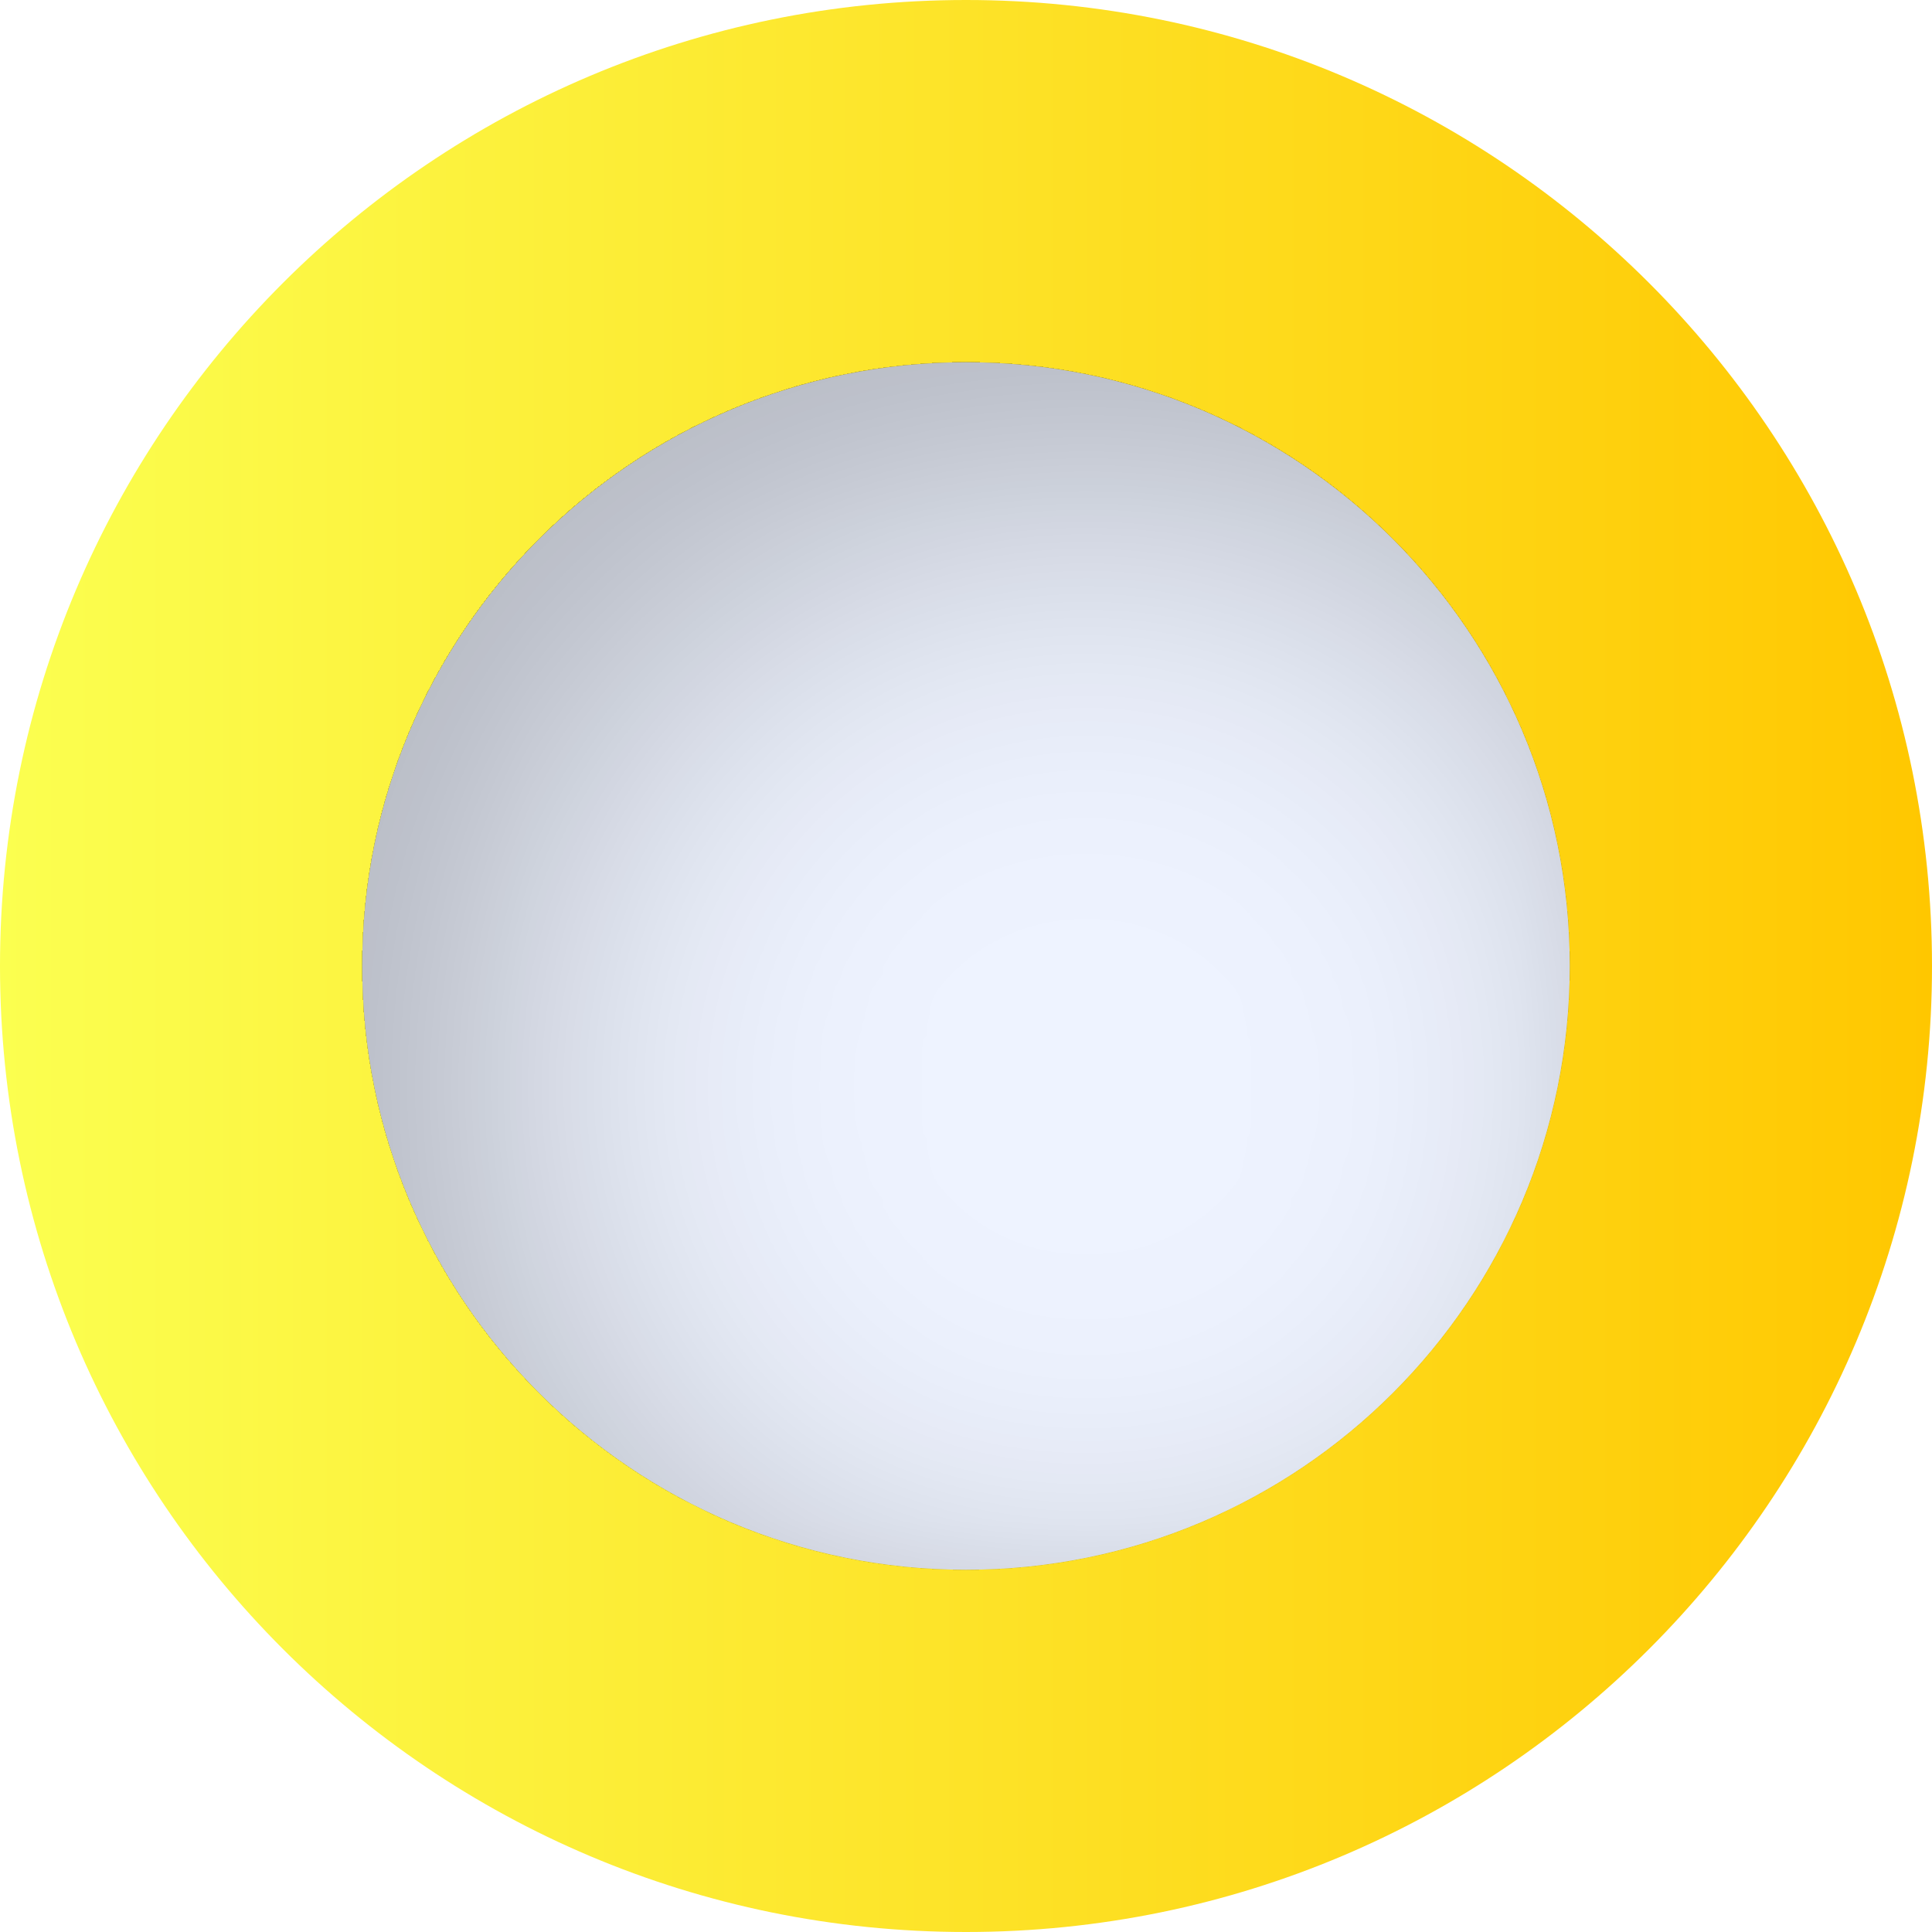
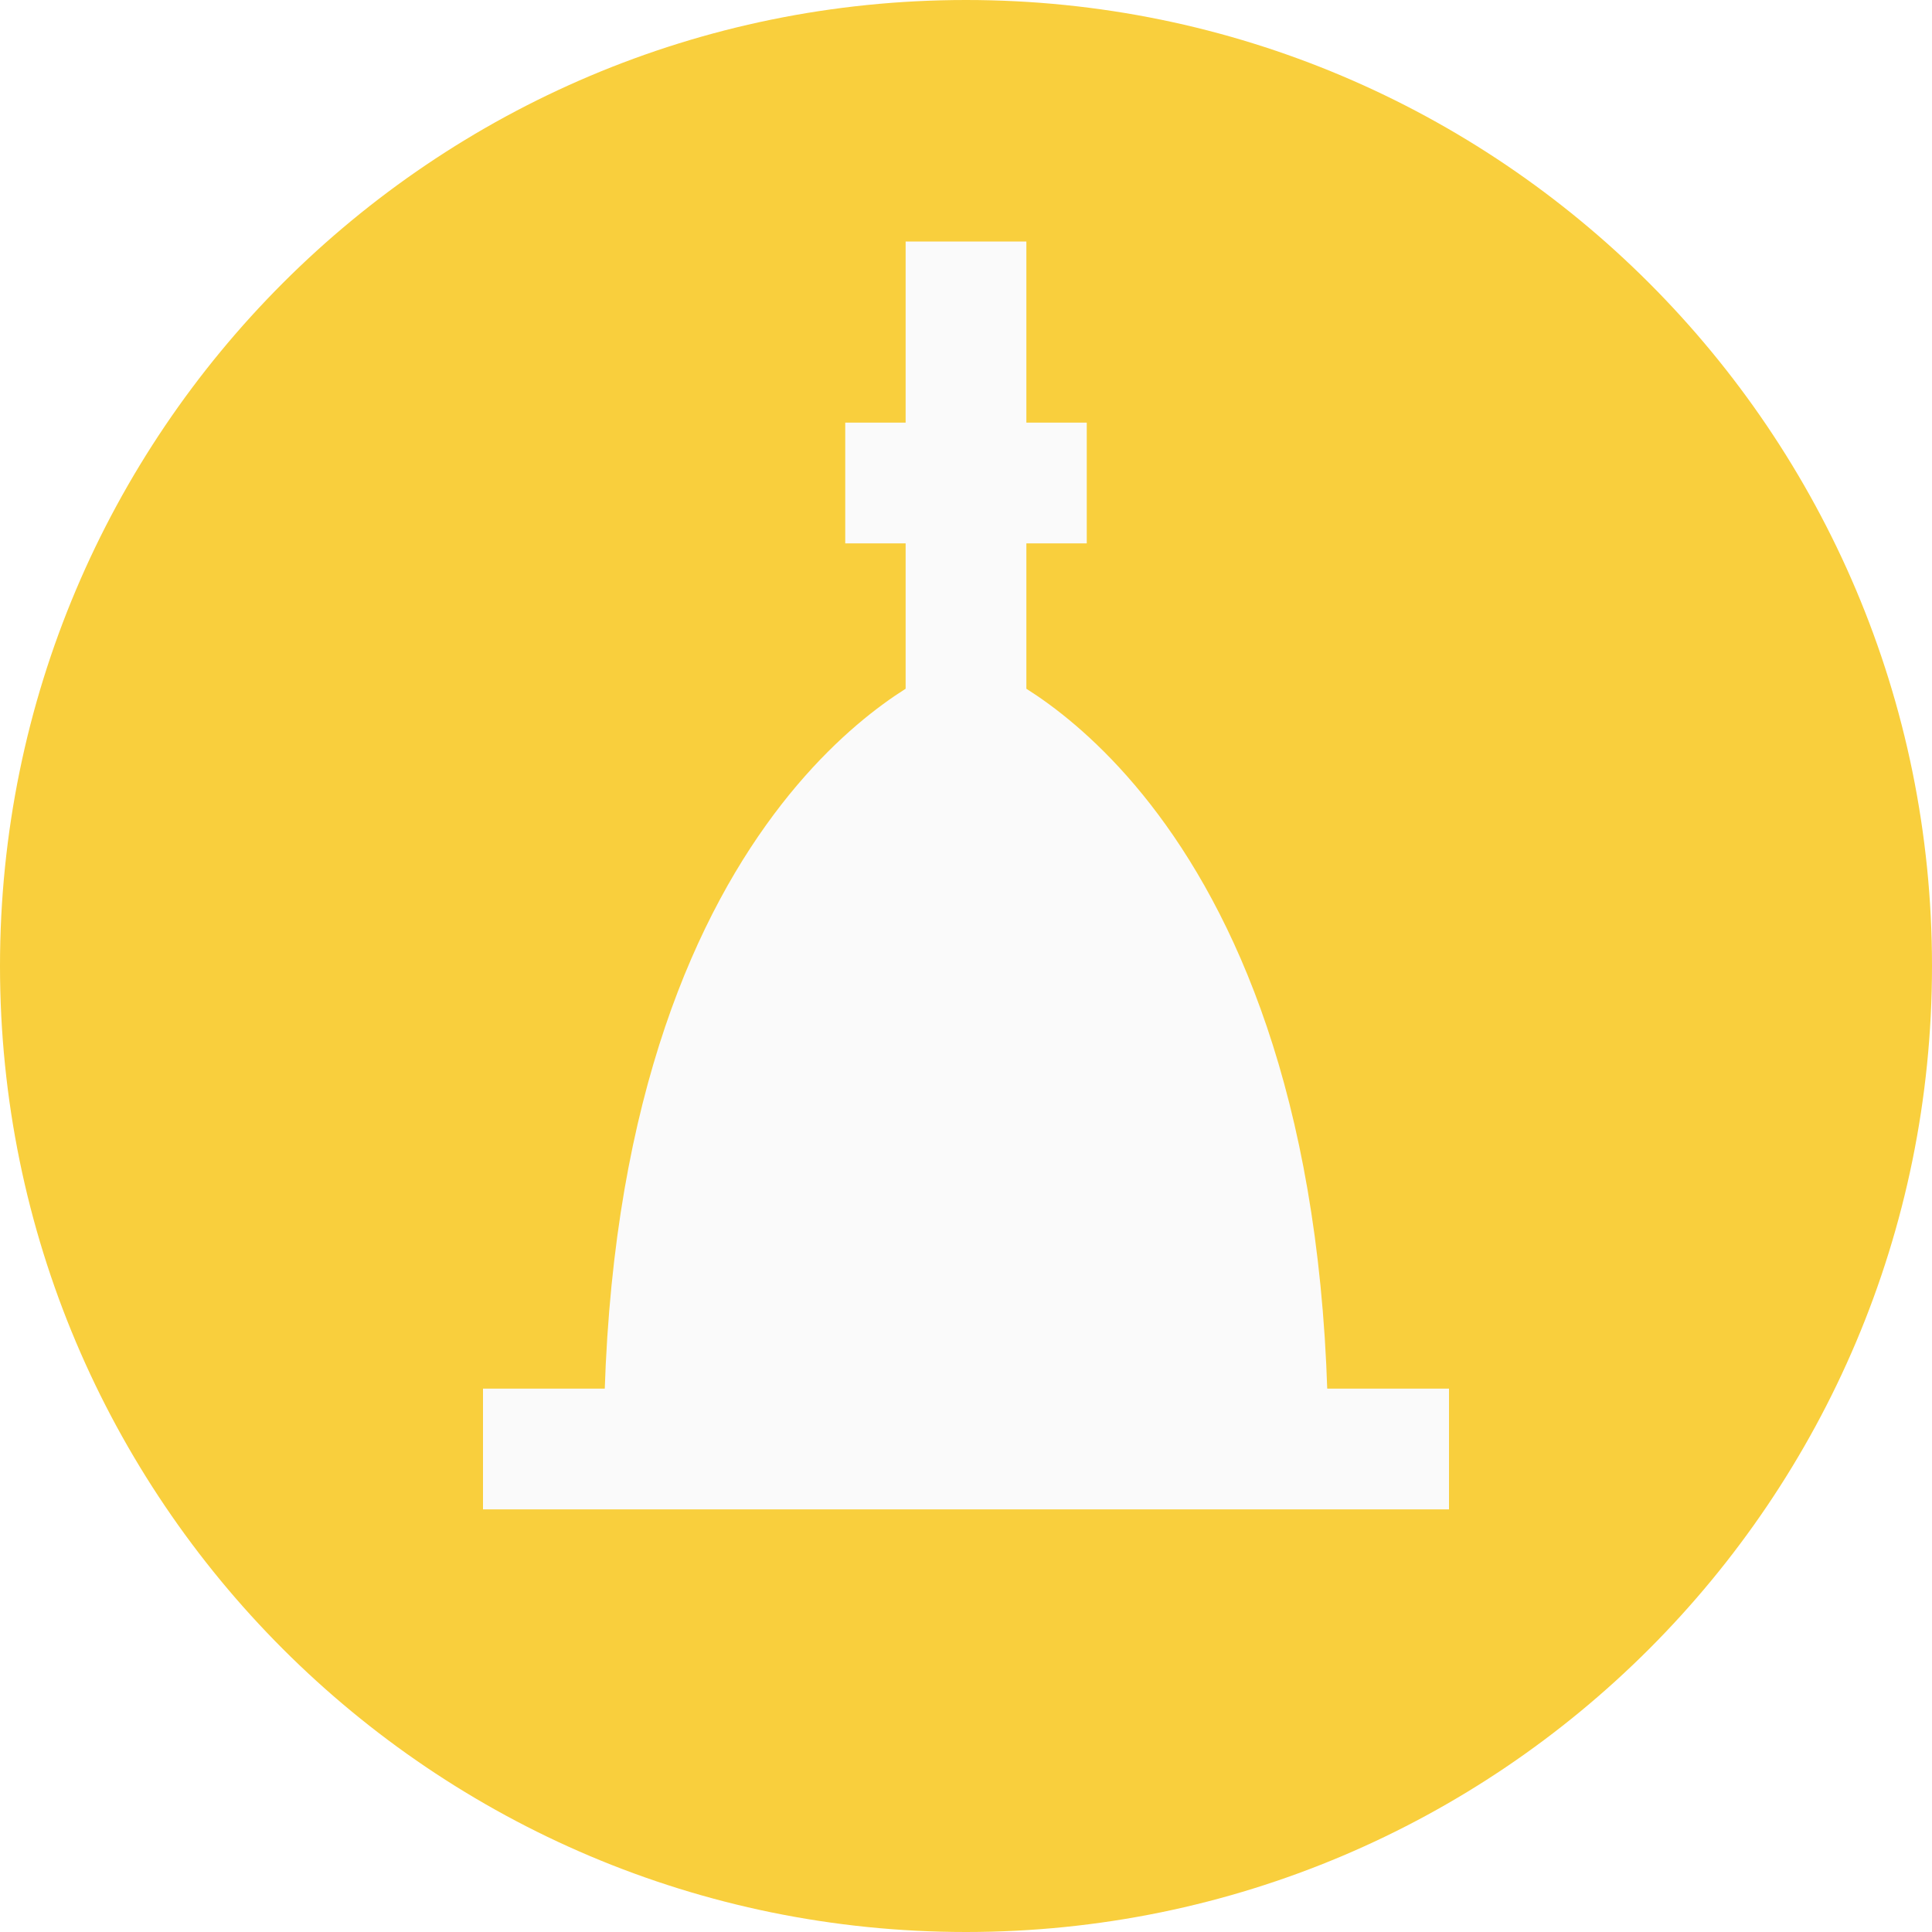
<svg xmlns="http://www.w3.org/2000/svg" width="16" height="16" viewBox="0 0 16 16" fill="none">
-   <path fill-rule="evenodd" clip-rule="evenodd" d="M0 8C0 12.418 3.582 16 8 16C12.418 16 16 12.418 16 8C16 3.582 12.418 0 8 0C3.582 0 0 3.582 0 8ZM3.388 8C3.388 10.547 5.453 12.612 8 12.612C10.547 12.612 12.612 10.547 12.612 8C12.612 5.453 10.547 3.388 8 3.388C5.453 3.388 3.388 5.453 3.388 8Z" fill="url(#paint0_linear_52_142)" />
-   <g filter="url(#filter0_i_52_142)">
-     <path d="M3 8C3 10.761 5.239 13 8 13C10.761 13 13 10.761 13 8C13 5.239 10.761 3 8 3C5.239 3 3 5.239 3 8Z" fill="#EEF3FF" />
-   </g>
-   <defs>
-     <filter id="filter0_i_52_142" x="3" y="3" width="11" height="11" filterUnits="userSpaceOnUse" color-interpolation-filters="sRGB">
-       <feFlood flood-opacity="0" result="BackgroundImageFix" />
-       <feBlend mode="normal" in="SourceGraphic" in2="BackgroundImageFix" result="shape" />
-       <feColorMatrix in="SourceAlpha" type="matrix" values="0 0 0 0 0 0 0 0 0 0 0 0 0 0 0 0 0 0 127 0" result="hardAlpha" />
-       <feOffset dx="1" dy="1" />
-       <feGaussianBlur stdDeviation="1.5" />
-       <feComposite in2="hardAlpha" operator="arithmetic" k2="-1" k3="1" />
-       <feColorMatrix type="matrix" values="0 0 0 0 0 0 0 0 0 0 0 0 0 0 0 0 0 0 0.25 0" />
-       <feBlend mode="normal" in2="shape" result="effect1_innerShadow_52_142" />
-     </filter>
-     <linearGradient id="paint0_linear_52_142" x1="-1.1261e-07" y1="11.563" x2="16" y2="11.563" gradientUnits="userSpaceOnUse">
-       <stop stop-color="#FBFF50" />
-       <stop offset="1" stop-color="#FFC700" />
-     </linearGradient>
-   </defs>
+   <path d="M8 0C12.418 0 16 3.582 16 8C16 12.418 12.418 16 8 16C3.582 16 0 12.418 0 8C0 3.582 3.582 0 8 0Z" fill="#F9CF3D" />
+   <path d="M8 12H6H5.5C5.5 7 8 6 8 6C8 6 10.5 7 10.5 12H10H8Z" fill="#FAFAFA" />
+   <path d="M4 12C4 12 5.109 12 5.5 12M12 12C12 12 10.89 12 10.5 12M8 2V6M8 6C8 6 5.5 7 5.5 12M8 6C8 6 10.5 7 10.5 12M6 12H8H10M6 12H10M6 12C6 12 5.891 12 5.5 12M6 12H5.5M10 12C10 12 10.11 12 10.5 12M10 12H10.5M7 4H9" stroke="#FAFAFA" stroke-linejoin="round" />
</svg>
